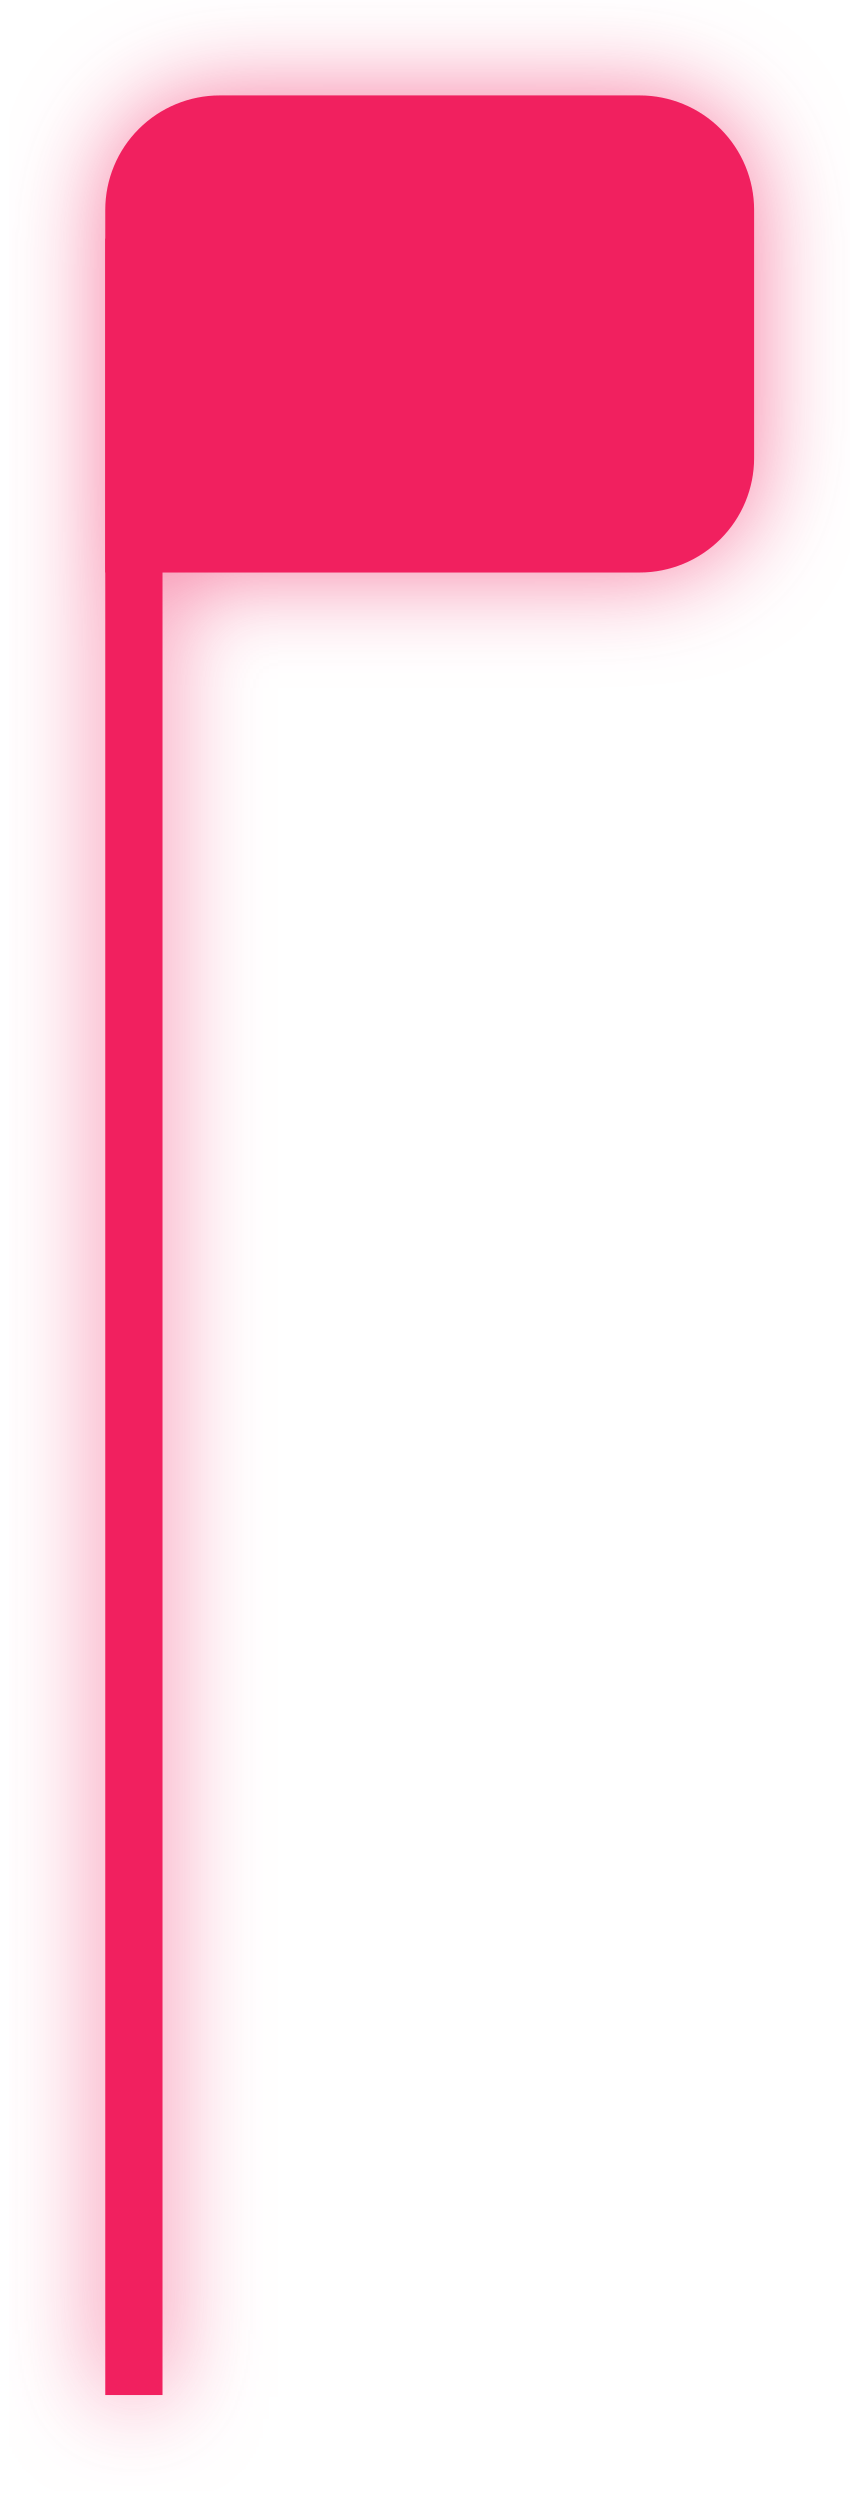
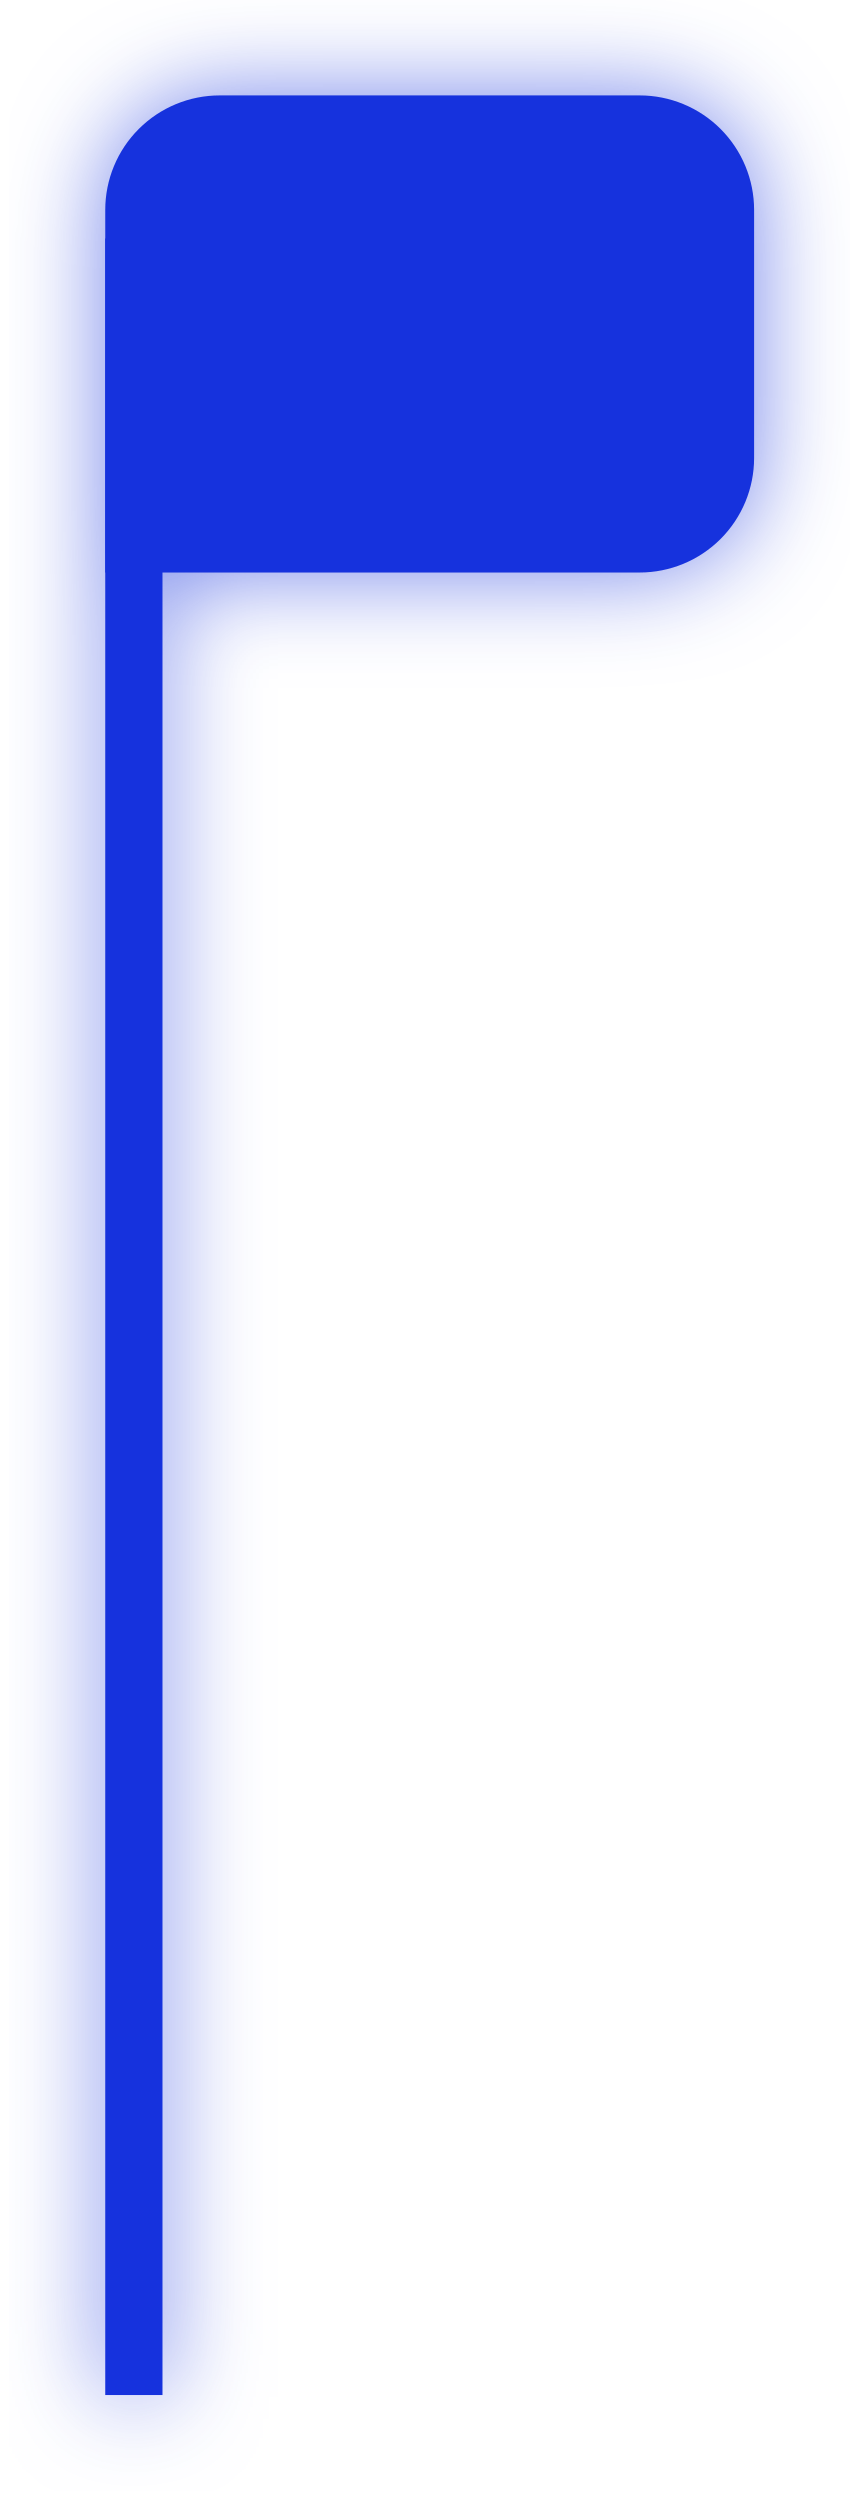
- <svg xmlns="http://www.w3.org/2000/svg" width="44" height="128" viewBox="0 0 44 131" fill="none">
+ <svg xmlns="http://www.w3.org/2000/svg" width="44" height="128" viewBox="0 0 44 128" fill="none">
  <g filter="url(#filter0_d)">
-     <path d="M6.5 125.5V12.5" stroke="#F1205F" stroke-width="3" />
-     <path d="M11 5H33C34.591 5 36.117 5.632 37.243 6.757C38.368 7.883 39 9.409 39 11V24C39 25.591 38.368 27.117 37.243 28.243C36.117 29.368 34.591 30 33 30H5V11C5 9.409 5.632 7.883 6.757 6.757C7.883 5.632 9.409 5 11 5V5Z" fill="#F1205F" />
+     <path d="M6.854 122.626V12.213" stroke="#1632DD" stroke-width="2.931" />
+     <path d="M11.251 4.885H32.748C34.302 4.885 35.794 5.503 36.893 6.602C37.992 7.702 38.61 9.193 38.61 10.748V23.45C38.61 25.005 37.992 26.496 36.893 27.596C35.794 28.695 34.302 29.313 32.748 29.313H5.389V10.748C5.389 9.193 6.006 7.702 7.106 6.602C8.205 5.503 9.696 4.885 11.251 4.885Z" fill="#1632DD" />
  </g>
  <defs>
-     <filter id="filter0_d" x="0" y="0" width="44" height="130.5" filterUnits="userSpaceOnUse" color-interpolation-filters="sRGB">
+     <filter id="filter0_d" x="0.503" y="-0" width="42.992" height="127.511" filterUnits="userSpaceOnUse" color-interpolation-filters="sRGB">
      <feFlood flood-opacity="0" result="BackgroundImageFix" />
      <feColorMatrix in="SourceAlpha" type="matrix" values="0 0 0 0 0 0 0 0 0 0 0 0 0 0 0 0 0 0 127 0" />
      <feOffset />
-       <feGaussianBlur stdDeviation="2.5" />
-       <feColorMatrix type="matrix" values="0 0 0 0 0.945 0 0 0 0 0.125 0 0 0 0 0.373 0 0 0 0.6 0" />
+       <feGaussianBlur stdDeviation="2.443" />
+       <feColorMatrix type="matrix" values="0 0 0 0 0.086 0 0 0 0 0.196 0 0 0 0 0.867 0 0 0 0.6 0" />
      <feBlend mode="normal" in2="BackgroundImageFix" result="effect1_dropShadow" />
      <feBlend mode="normal" in="SourceGraphic" in2="effect1_dropShadow" result="shape" />
    </filter>
  </defs>
</svg>
